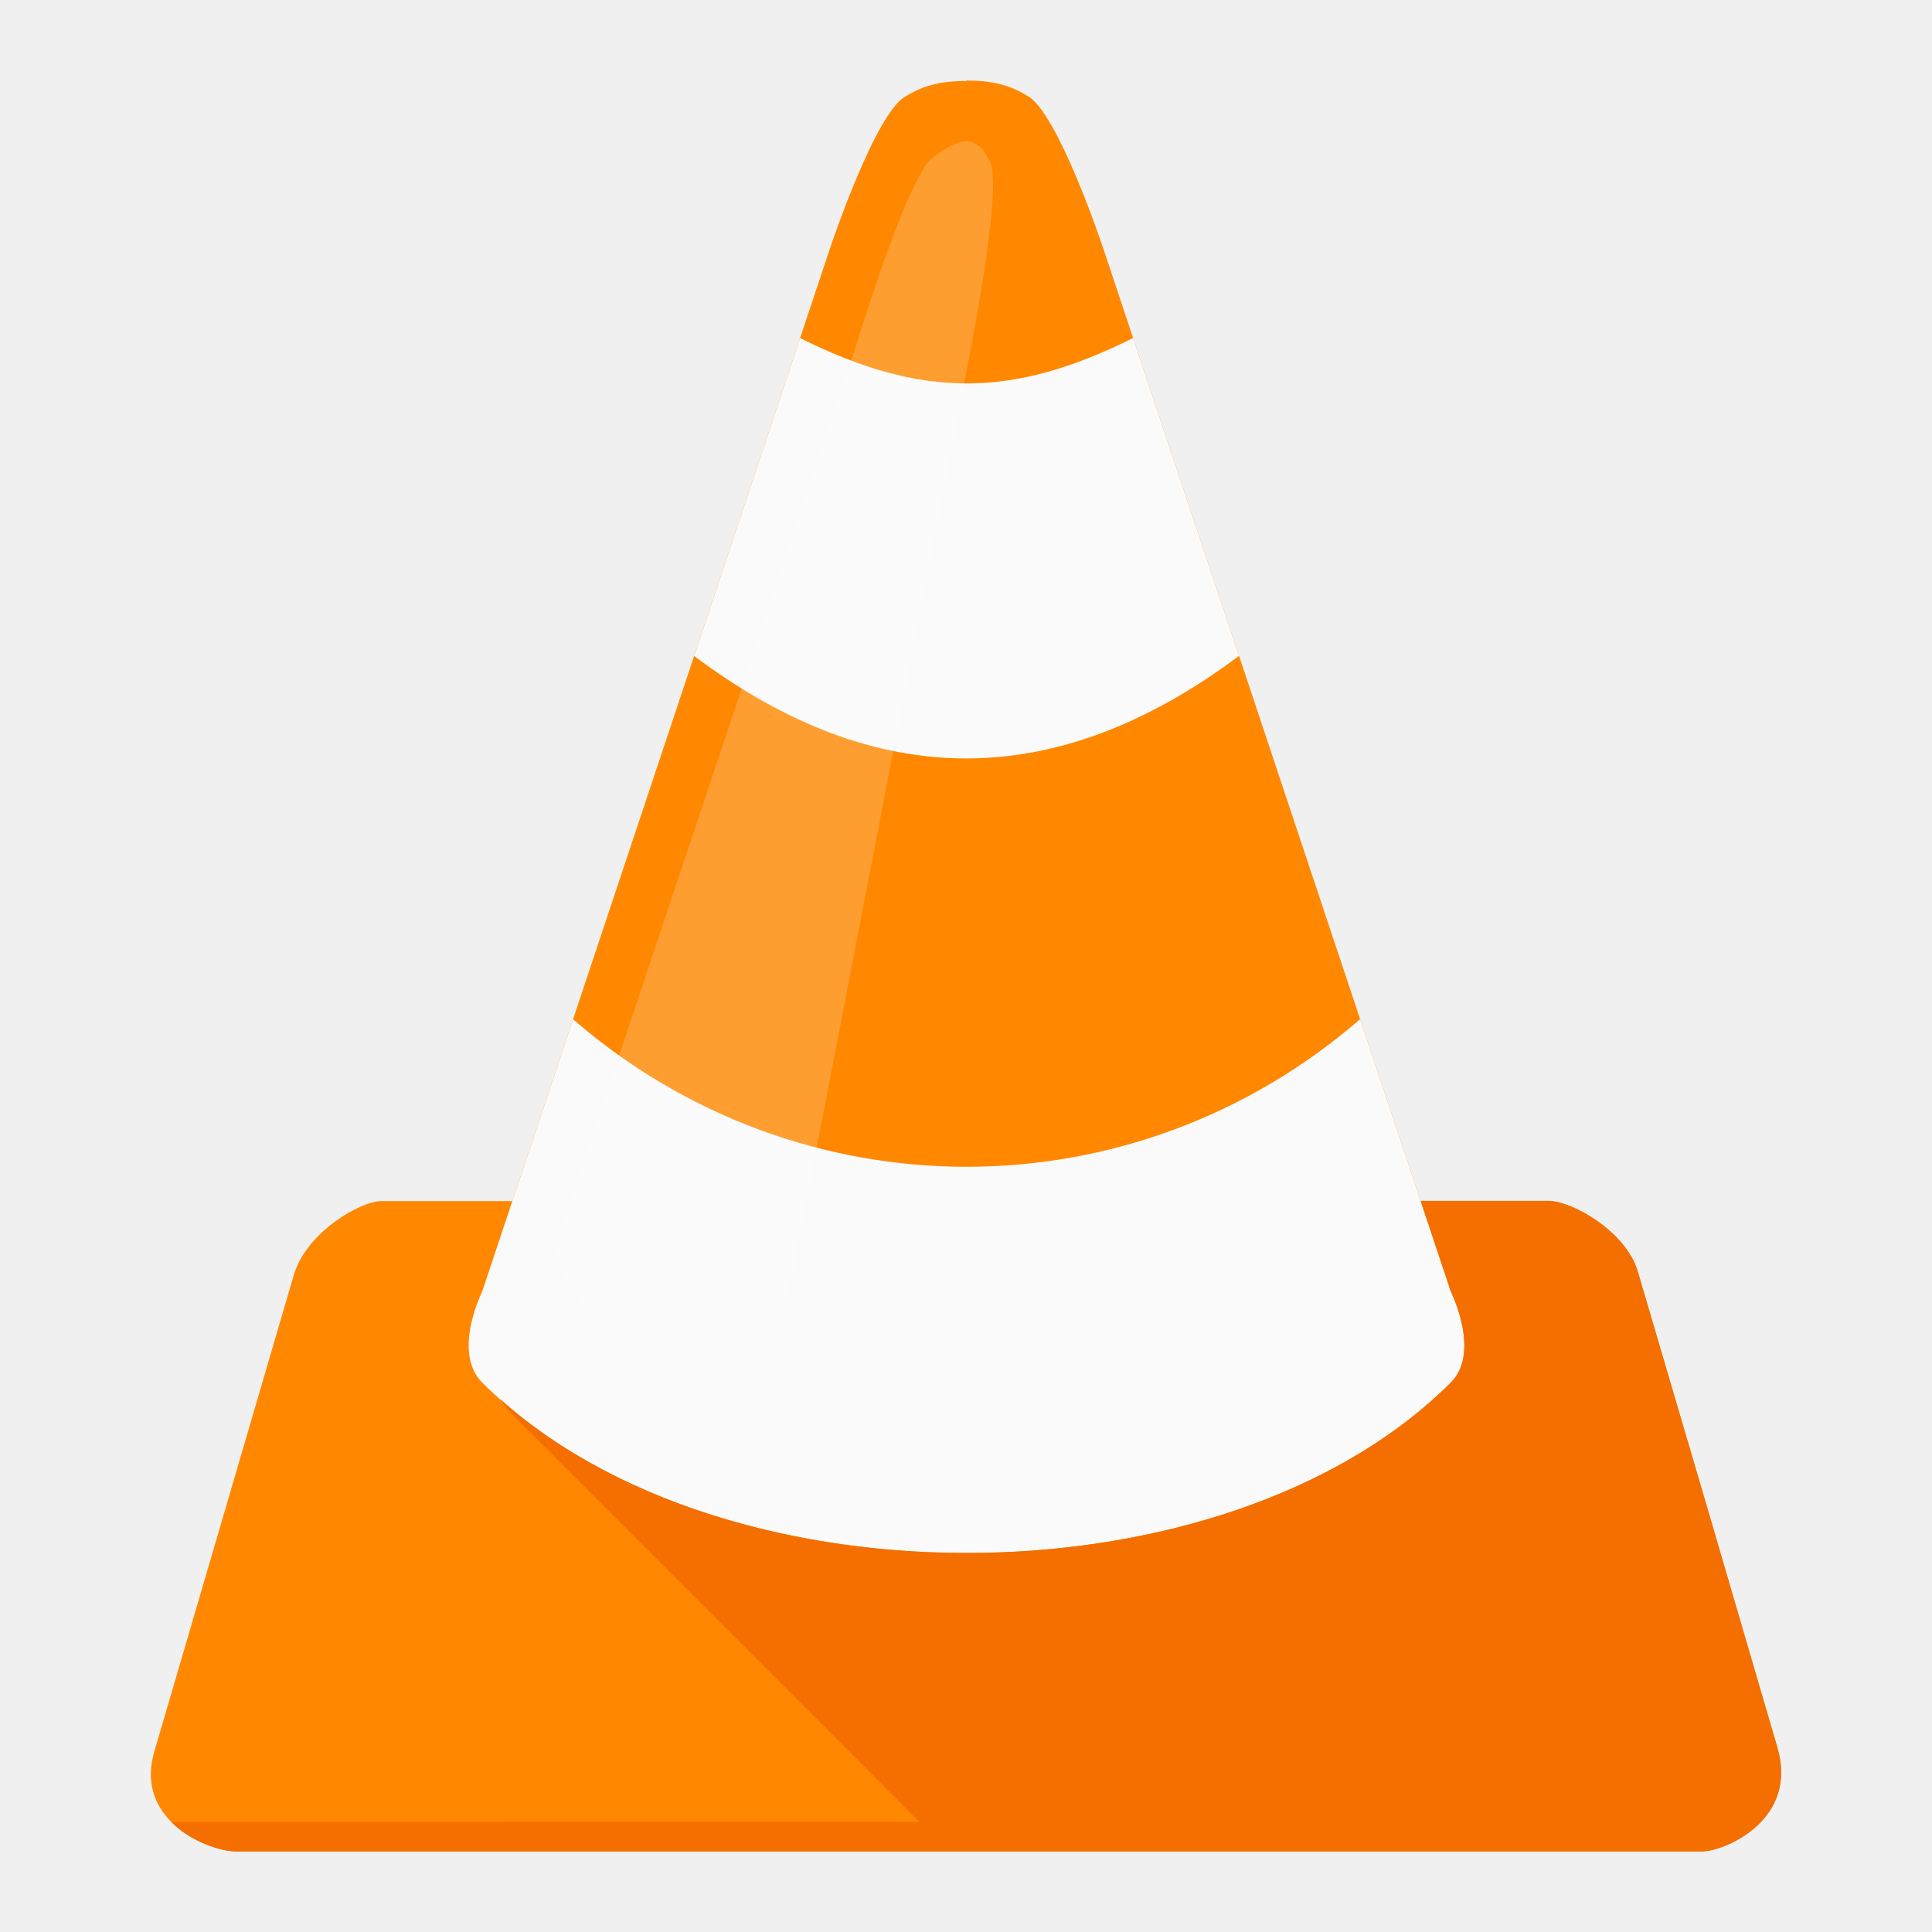
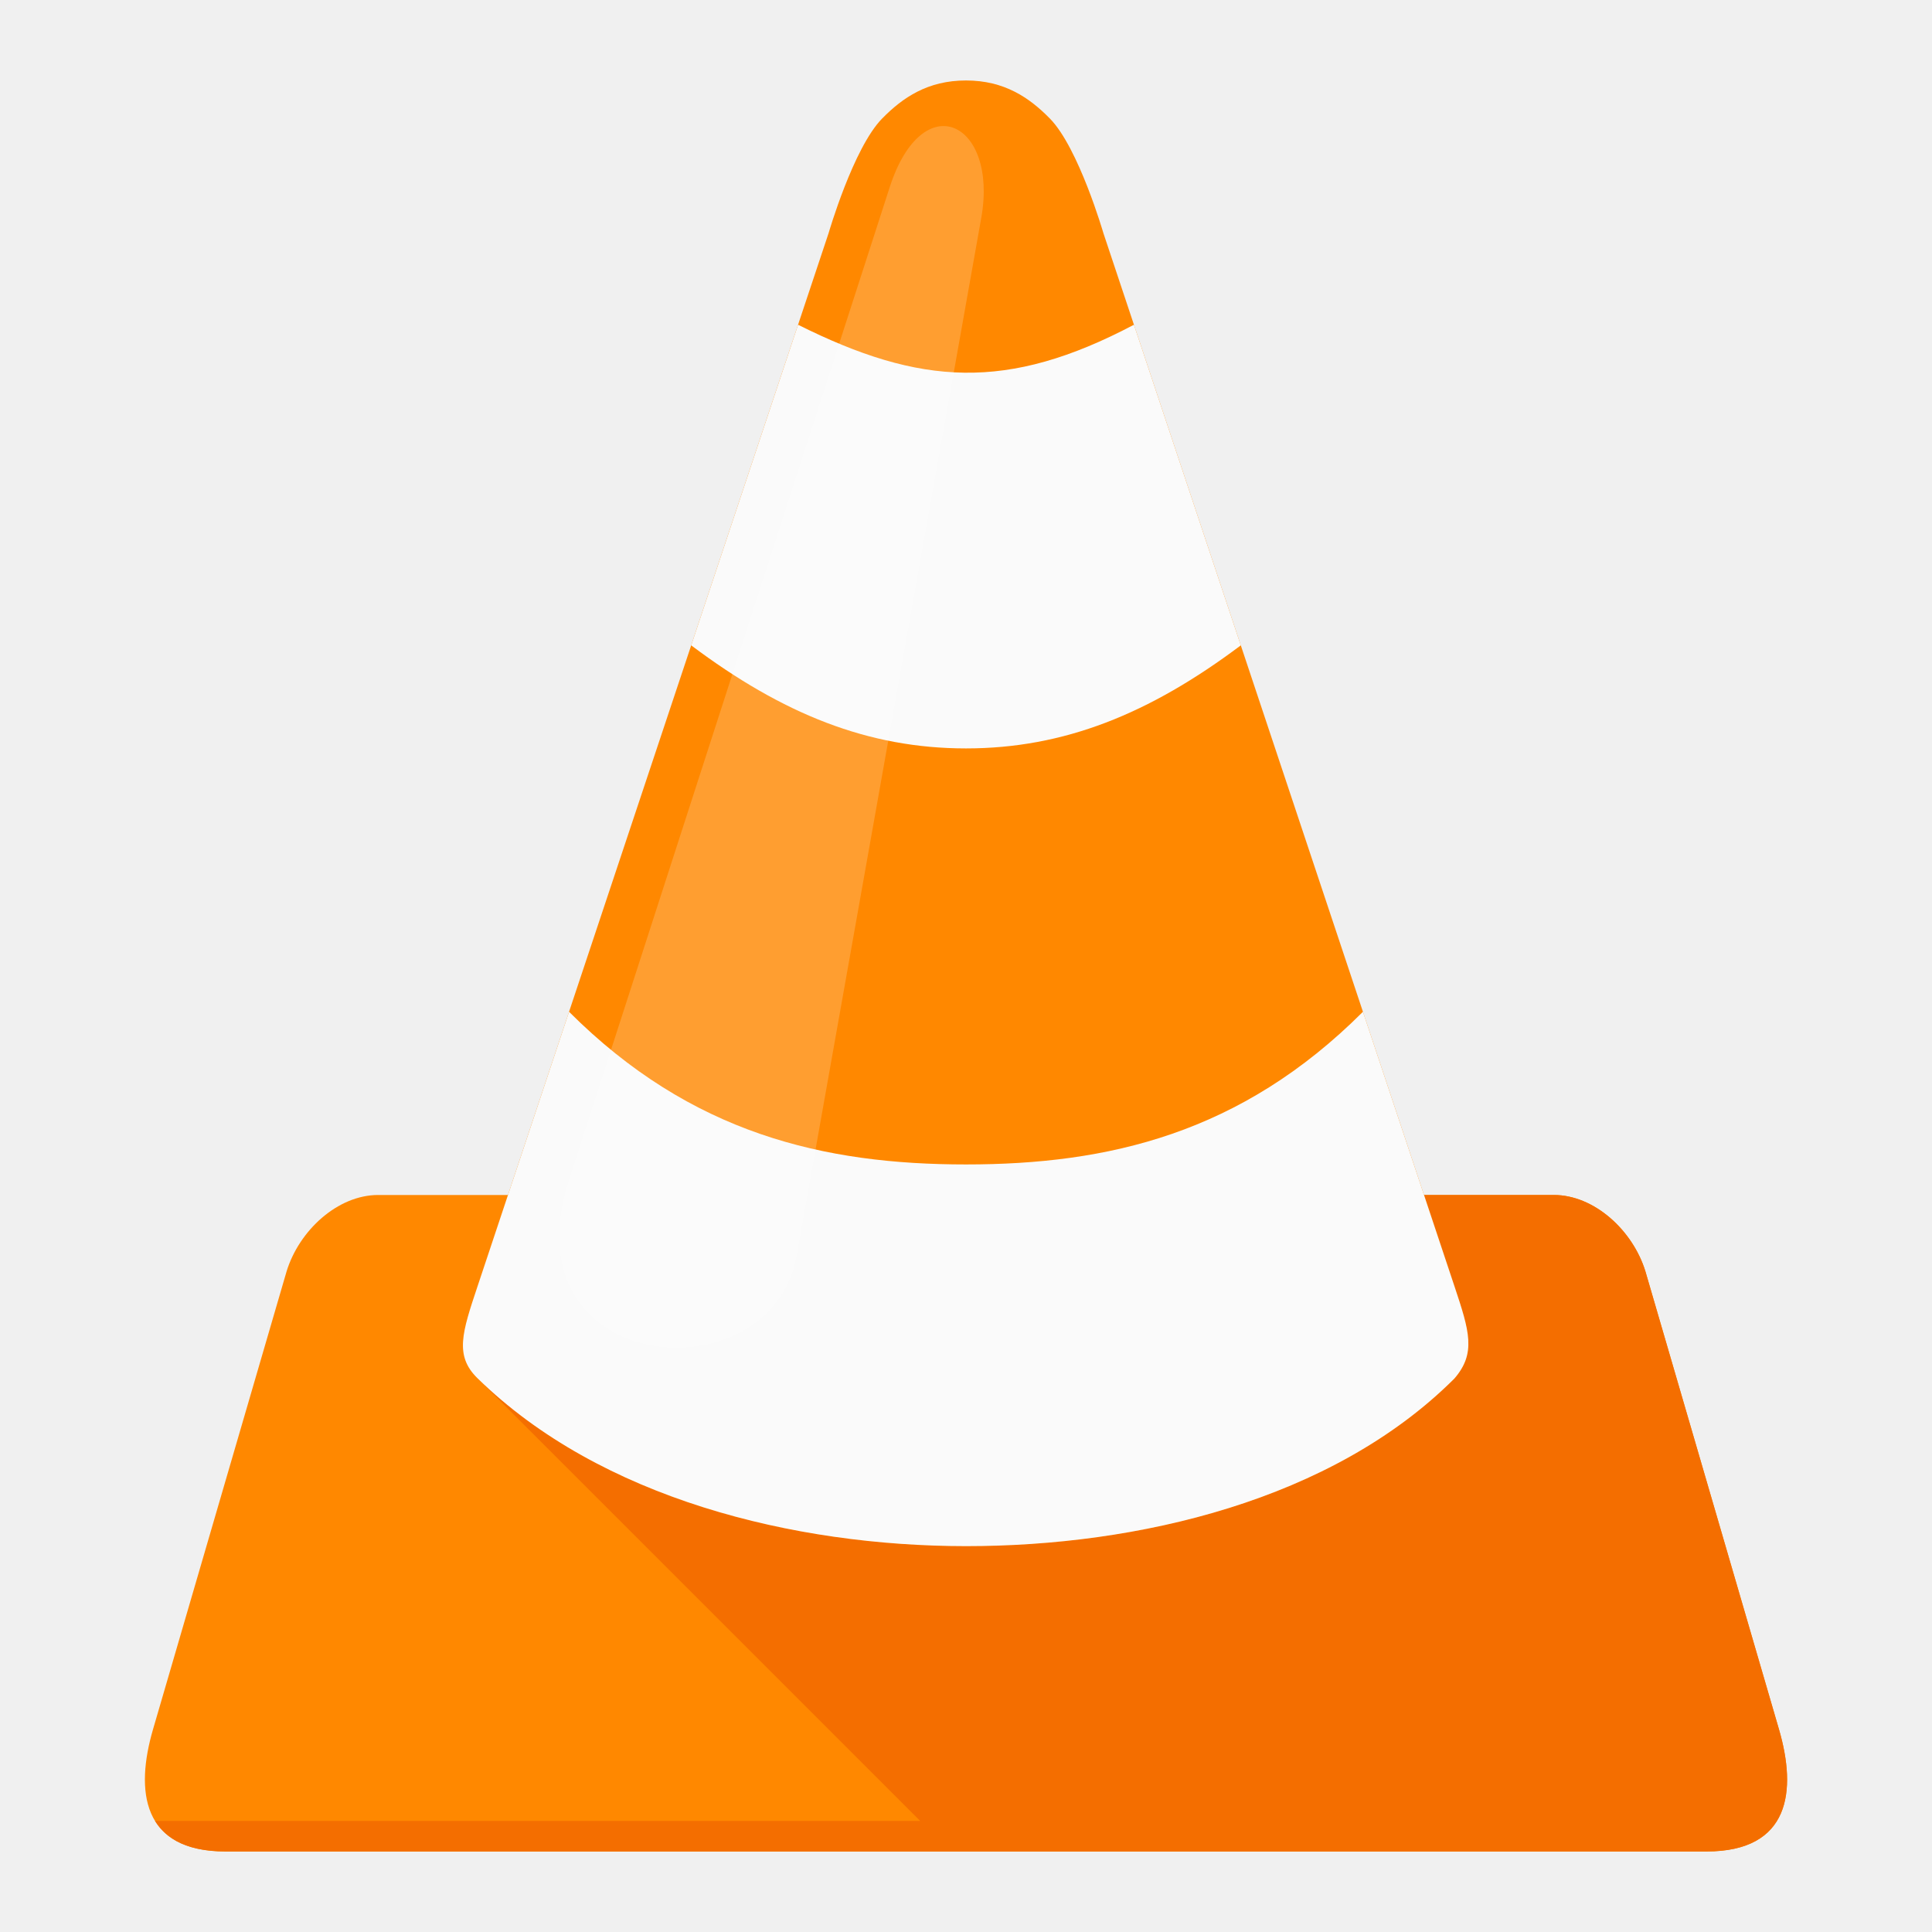
<svg xmlns="http://www.w3.org/2000/svg" xmlns:xlink="http://www.w3.org/1999/xlink" width="48" height="48" id="svg3075" version="1.1">
  <defs id="defs3077">
    <linearGradient id="linearGradient3906">
      <stop style="stop-color:#ffffff;stop-opacity:1;" offset="0" id="stop3908" />
      <stop style="stop-color:#ffffff;stop-opacity:0;" offset="1" id="stop3910" />
    </linearGradient>
    <linearGradient id="linearGradient5801">
      <stop id="stop5807" offset="0" style="stop-color:#7f4400;stop-opacity:0.498;" />
      <stop style="stop-color:#000000;stop-opacity:0;" offset="1" id="stop5805" />
    </linearGradient>
    <linearGradient id="linearGradient4755">
      <stop id="stop4757" offset="0" style="stop-color:#000000;stop-opacity:1;" />
      <stop id="stop4759" offset="1" style="stop-color:#000000;stop-opacity:0;" />
    </linearGradient>
    <linearGradient xlink:href="#linearGradient4755" id="linearGradient3168" gradientUnits="userSpaceOnUse" gradientTransform="matrix(0.7064514,0,0,0.7064514,-127.8762,199.8085)" x1="130" y1="972.362" x2="350" y2="1202.362" />
    <linearGradient xlink:href="#linearGradient5801" id="linearGradient3170" gradientUnits="userSpaceOnUse" gradientTransform="matrix(0.7064514,0,0,0.7064514,-127.8762,405.0506)" x1="288" y1="905.837" x2="248" y2="865.837" />
    <linearGradient xlink:href="#linearGradient3906" id="linearGradient3172" gradientUnits="userSpaceOnUse" gradientTransform="matrix(0.7064514,0,0,0.7064514,-339.8116,411.7439)" x1="548" y1="840.362" x2="520" y2="868.362" />
    <linearGradient xlink:href="#linearGradient4755-4" id="linearGradient3243" gradientUnits="userSpaceOnUse" gradientTransform="matrix(0.7329179,0,0,0.7329179,-68.42505,408.9889)" x1="288" y1="905.837" x2="248" y2="865.837" />
    <linearGradient id="linearGradient4755-4">
      <stop id="stop4757-9" offset="0" style="stop-color:#ff8800;stop-opacity:1;" />
      <stop id="stop4759-3" offset="1" style="stop-color:#000000;stop-opacity:0;" />
    </linearGradient>
    <linearGradient xlink:href="#linearGradient4755-4" id="linearGradient3902" gradientUnits="userSpaceOnUse" gradientTransform="matrix(0.7329179,0,0,0.7329179,-68.42505,196.0576)" x1="220" y1="1064.362" x2="324" y2="1200.362" />
    <linearGradient id="linearGradient4041">
      <stop id="stop4043" offset="0" style="stop-color:#ff8800;stop-opacity:1;" />
      <stop id="stop4045" offset="1" style="stop-color:#000000;stop-opacity:0;" />
    </linearGradient>
    <linearGradient xlink:href="#linearGradient4755-4" id="linearGradient4102" gradientUnits="userSpaceOnUse" gradientTransform="matrix(0.7329179,0,0,0.7329179,-68.42505,196.0576)" x1="220" y1="1064.362" x2="324" y2="1200.362" />
    <linearGradient xlink:href="#linearGradient4755-4" id="linearGradient4104" gradientUnits="userSpaceOnUse" gradientTransform="matrix(0.7329179,0,0,0.7329179,-68.42505,408.9889)" x1="288" y1="905.837" x2="248" y2="865.837" />
    <linearGradient xlink:href="#linearGradient4755-4" id="linearGradient4109" gradientUnits="userSpaceOnUse" gradientTransform="matrix(0.6925994,0,0,0.6925994,-124.5805,417.0033)" x1="288" y1="905.837" x2="248" y2="865.837" />
    <linearGradient xlink:href="#linearGradient4755-4" id="linearGradient4112" gradientUnits="userSpaceOnUse" gradientTransform="matrix(0.6925994,0,0,0.6925994,-124.5805,215.7856)" x1="220" y1="1064.362" x2="324" y2="1200.362" />
    <linearGradient xlink:href="#linearGradient5801-7" id="linearGradient4748" gradientUnits="userSpaceOnUse" gradientTransform="matrix(0.3047437,0,0,0.3047437,-109.3156,751.9659)" x1="288" y1="905.837" x2="248" y2="865.837" />
    <linearGradient id="linearGradient5801-7">
      <stop id="stop5807-8" offset="0" style="stop-color:#7f4400;stop-opacity:0.498;" />
      <stop style="stop-color:#000000;stop-opacity:0;" offset="1" id="stop5805-8" />
    </linearGradient>
    <linearGradient xlink:href="#linearGradient4755-1" id="linearGradient4746" gradientUnits="userSpaceOnUse" gradientTransform="matrix(0.3047437,0,0,0.3047437,-109.3156,663.5982)" x1="235" y1="1087.362" x2="350" y2="1202.362" />
    <linearGradient id="linearGradient4755-1">
      <stop id="stop4757-7" offset="0" style="stop-color:#ff8800;stop-opacity:1;" />
      <stop id="stop4759-4" offset="1" style="stop-color:#000000;stop-opacity:0;" />
    </linearGradient>
    <clipPath clipPathUnits="userSpaceOnUse" id="clipPath4820">
      <path style="fill:#ff8800" d="m 1848.821,4174.635 c -22.877,0 -41.313,-3.629 -59.407,-14.894 -29.711,-14.855 -74.297,-148.509 -74.297,-148.509 l -29.703,-89.116 -104.001,-312.002 -118.814,-356.514 -59.484,-178.218 -1.774,0 -27.389,0 -99.371,0 c -19.891,0 -73.171,-29.684 -85.947,-72.446 -48.785,-166.695 -94.339,-322.333 -136.944,-467.925 -8.75,-29.891 0.402,-52.432 15.816,-68.285 0.169,0 0.376,0 0.544,0 l -0.544,0 c 19.817,-20.377 49.792,-29.697 64.499,-29.697 l 1438.649,0 c 5.756,0 15.662,2.333 26.463,7.129 10.794,4.926 22.518,12.314 32.018,22.528 15.331,16.501 24.861,40.377 15.353,72.835 -22.714,77.657 -45.129,154.355 -67.739,231.61 l -69.205,235.395 c -11.543,39.366 -64.758,69.206 -87.799,69.206 l -125.294,0 0,0.078 -59.407,178.218 -118.814,356.514 -104.001,312.002 -29.703,89.116 c 0,0 -44.587,133.654 -74.297,148.509 -18.109,11.277 -36.559,14.894 -59.407,14.894 z" id="path4822" />
    </clipPath>
+     <clipPath clipPathUnits="userSpaceOnUse" id="clipPath4813">
+       <path id="path4815" d="m 256,24 c -10,0 -16.561,4.444 -22,10 -7.52,7.682 -14,30 -14,30 l -84,252 -34,0 c -10.636,0 -20.715,9.307 -24,20 L 43,456 c -4.677,16.034 -3,32 19,32 l 194,0 194,0 c 22,-10e-6 23.677,-15.966 19,-32 L 434,336 c -3.285,-10.693 -13.364,-20 -24,-20 l -34,0 -84,-252 c 0,0 -6.48,-22.318 -14,-30 -5.439,-5.556 -12,-10 -22,-10 z" style="fill:#ff8800" />
+     </clipPath>
  </defs>
  <g id="layer1" transform="translate(0,-1004.362)">
    <g id="g3158" transform="matrix(3.281446,0,0,3.281446,1.986007,-2409.957)">
-       <g id="g4814" clip-path="url(#clipPath4820)" transform="matrix(0.00771488,0,0,-0.00771488,-7.550686,1073.312)">
-         <path transform="matrix(0.8,0,0,-0.8,0,5754.331)" id="path4234-6" d="m 2311.021,1973.775 0,0.535 c 0,0 -0.01,0 -0.01,0 -5.362,0 -10.529,0.16 -15.535,0.512 -21.694,1.524 -40.364,6.656 -58.74,18.057 -37.138,18.568 -92.846,185.686 -92.846,185.686 l -37.139,111.41 c 0,7e-4 0,0 0,0 l -129.984,389.955 c 0,0 0,0 0,0 l -148.555,445.66 c 0.01,0.01 0.02,0.015 0.029,0.023 l -74.353,222.766 -2.217,0 -34.236,0 -124.215,0 c -24.864,0 -91.464,37.103 -107.434,90.557 -60.981,208.369 -117.925,402.916 -171.182,584.906 -10.937,37.364 0.503,65.541 19.771,85.358 24.771,25.471 62.239,37.121 80.623,37.121 l 1798.311,0 c 7.196,0 19.579,-2.917 33.08,-8.912 13.492,-6.157 28.146,-15.392 40.022,-28.16 14.284,-15.374 24.533,-35.874 23.908,-62.115 -0.261,-8.812 -1.745,-18.268 -4.711,-28.393 -28.392,-97.071 -56.406,-192.976 -84.668,-289.545 l -86.531,-294.211 c -14.429,-49.208 -80.892,-86.539 -109.693,-86.539 l -156.676,0 0.27,-0.504 -0.254,0 0,-0.098 -74.258,-222.773 -148.518,-445.643 -130,-390.002 -37.129,-111.394 c 0,0 -55.734,-167.068 -92.873,-185.637 -22.636,-14.097 -45.698,-18.617 -74.258,-18.617 z" style="fill:#ff8800" />
-         <path style="fill:#fafafa" d="m 1685.401,3922.351 c -233.587,-26.754 -266.101,-131.58 -103.987,-311.963 178.264,-133.706 354.567,-134.574 534.793,0 162.146,164.543 157.069,277.639 -103.987,311.963 -118.858,-59.419 -207.975,-59.419 -326.818,0 z M 1462.571,3253.861 c -97.366,-27.26 -151.58,-72.42 -59.421,-178.27 l -29.711,-89.129 c 0,0 -29.711,-59.419 0,-89.129 118.382,-118.384 316.196,-174.07 509.256,-166.669 170.332,6.481 337.023,62.219 441.471,166.669 29.71,29.709 0,89.129 0,89.129 l -29.711,89.129 c 51.24,107.729 4.332,148.729 -59.421,178.27 -222.83,-193.125 -549.633,-193.125 -772.463,0 z" id="path3151-2-6" />
-         <path id="path3159-2-4" d="m 2294.423,3075.604 0,-0.027 0.01,0 z m 0.01,-0.027 29.703,-89.116 c 0,0 29.711,-59.431 0,-89.141 -104.448,-104.45 -271.094,-160.136 -441.441,-166.669 -183.879,-7 -371.854,43.397 -491.603,150.478 2.45,-3.63 5.021,-7.258 7.667,-10.887 l 98.833,-98.838 89.992,-89.984 31.311,-31.317 c 61.376,-60.944 122.536,-122.615 183.557,-183.962 l -734.105,-0.026 c 19.817,-20.377 48.985,-29.306 63.692,-29.306 l 700.042,0 c 0.01,-0.01 0.018,-0.018 0.026,-0.027 l 738.575,0 c 9.718,0 31.141,6.558 49.02,20.944 0.152,0.122 0.301,0.252 0.453,0.375 3.148,2.561 6.186,5.361 9.02,8.417 l -0.014,0 c 15.324,16.5 24.83,40.372 15.325,72.822 -22.714,77.657 -45.124,154.381 -67.734,231.636 l -69.225,235.369 c -11.543,39.366 -64.714,69.231 -87.755,69.231 l -125.341,0 z" style="fill:#f46e00" />
-         <path style="opacity:0.6;fill:#ffffff;fill-opacity:0.314" d="m 1848.81,4115.463 c -8.467,0 -18.569,-4.926 -33.885,-16.708 -24.511,-18.834 -75.673,-187.551 -75.673,-187.551 l -3.714,-11.148 -20.887,-61.739 -85.418,-256.264 -0.922,-3.241 -96.56,-289.214 -23.679,-71.02 -25.076,-75.674 -24.6,-72.887 c 0,0 -24.392,-48.959 0,-73.353 6.744,-15.801 37.822,-90.917 187.549,-35.737 33.202,9.333 35.742,63.593 35.742,63.593 l 14.855,75.674 5.11,27.856 24.14,123.945 51.073,265.078 7.428,37.604 51.073,265.078 11.112,58.032 3.253,17.642 c 0,0 36.633,178.892 21.347,201.473 -4.397,7.129 -4.056,8.296 -7.888,11.666 -4.724,4.148 -9.314,6.74 -14.38,7 z" id="path3155-2-9" />
+       <g transform="matrix(0.02889811,0,0,0.02889811,-0.6892899,1040.408)" id="g4807" clip-path="url(#clipPath4813)">
+         <path id="path4795" d="m 256,24 c -10,0 -16.561,4.444 -22,10 -7.52,7.682 -14,30 -14,30 l -84,252 -34,0 c -10.636,0 -20.715,9.307 -24,20 L 43,456 c -4.677,16.034 -3,32 19,32 l 194,0 194,0 c 22,-10e-6 23.677,-15.966 19,-32 L 434,336 c -3.285,-10.693 -13.364,-20 -24,-20 l -34,0 -84,-252 c 0,0 -6.48,-22.318 -14,-30 -5.439,-5.556 -12,-10 -22,-10 z" style="fill:#ff8800" />
+         <path id="path4790" d="m 376,316 c 0,0 5.336,15.998 8,24 3.866,11.612 5.722,17.449 -0.057,24.102 C 352,396 301.088,408.013 256,408 210.883,407.987 160.221,395.529 128,364 l 116,116 -200.469,0 c 2.987,4.872 8.737,8 18.469,8 l 194,0 194,0 c 22,-10e-6 23.677,-15.966 19,-32 L 434,336 c -3.285,-10.693 -13.364,-20 -24,-20 l -34,0 z" style="fill:#f46e00;fill-opacity:1" />
+         <path id="path3151-2-6-0" d="m 184,172 c 24,18 46.368,27 72,27 25.632,0 48,-9 72,-27 48,0 32,-108 -28,-84 -33.168,17.495 -55.999,16 -88,0 -60,-24 -76,84 -28,84 z m -48,144 c 0,0 -5.333,16 -8,24 -4.002,12.001 -6.034,18.096 0,24 32.221,31.529 82.883,43.987 128,44 45.088,0.013 96,-12 127.943,-43.898 C 389.721,357.449 387.866,351.612 384,340 c -2.664,-8.002 -8,-24 -8,-24 28,0 0,-68 -16,-48 -32,32 -66.858,40 -104,40 -37.142,0 -72,-8 -104,-40 -16,-16 -44,48 -16,48 z" style="fill:#fafafa" />
+         <path id="path4246" d="m 152,312 c -16.665,51.582 52.973,57.346 59.638,19.879 L 260,60 c 4.469,-25.122 -15.318,-34.873 -24,-8 z" style="opacity:0.6;fill:#ffffff;fill-opacity:0.314;fill-rule:evenodd;stroke:none;stroke-width:1px;stroke-linecap:butt;stroke-linejoin:miter;stroke-opacity:1" />
      </g>
    </g>
  </g>
</svg>
